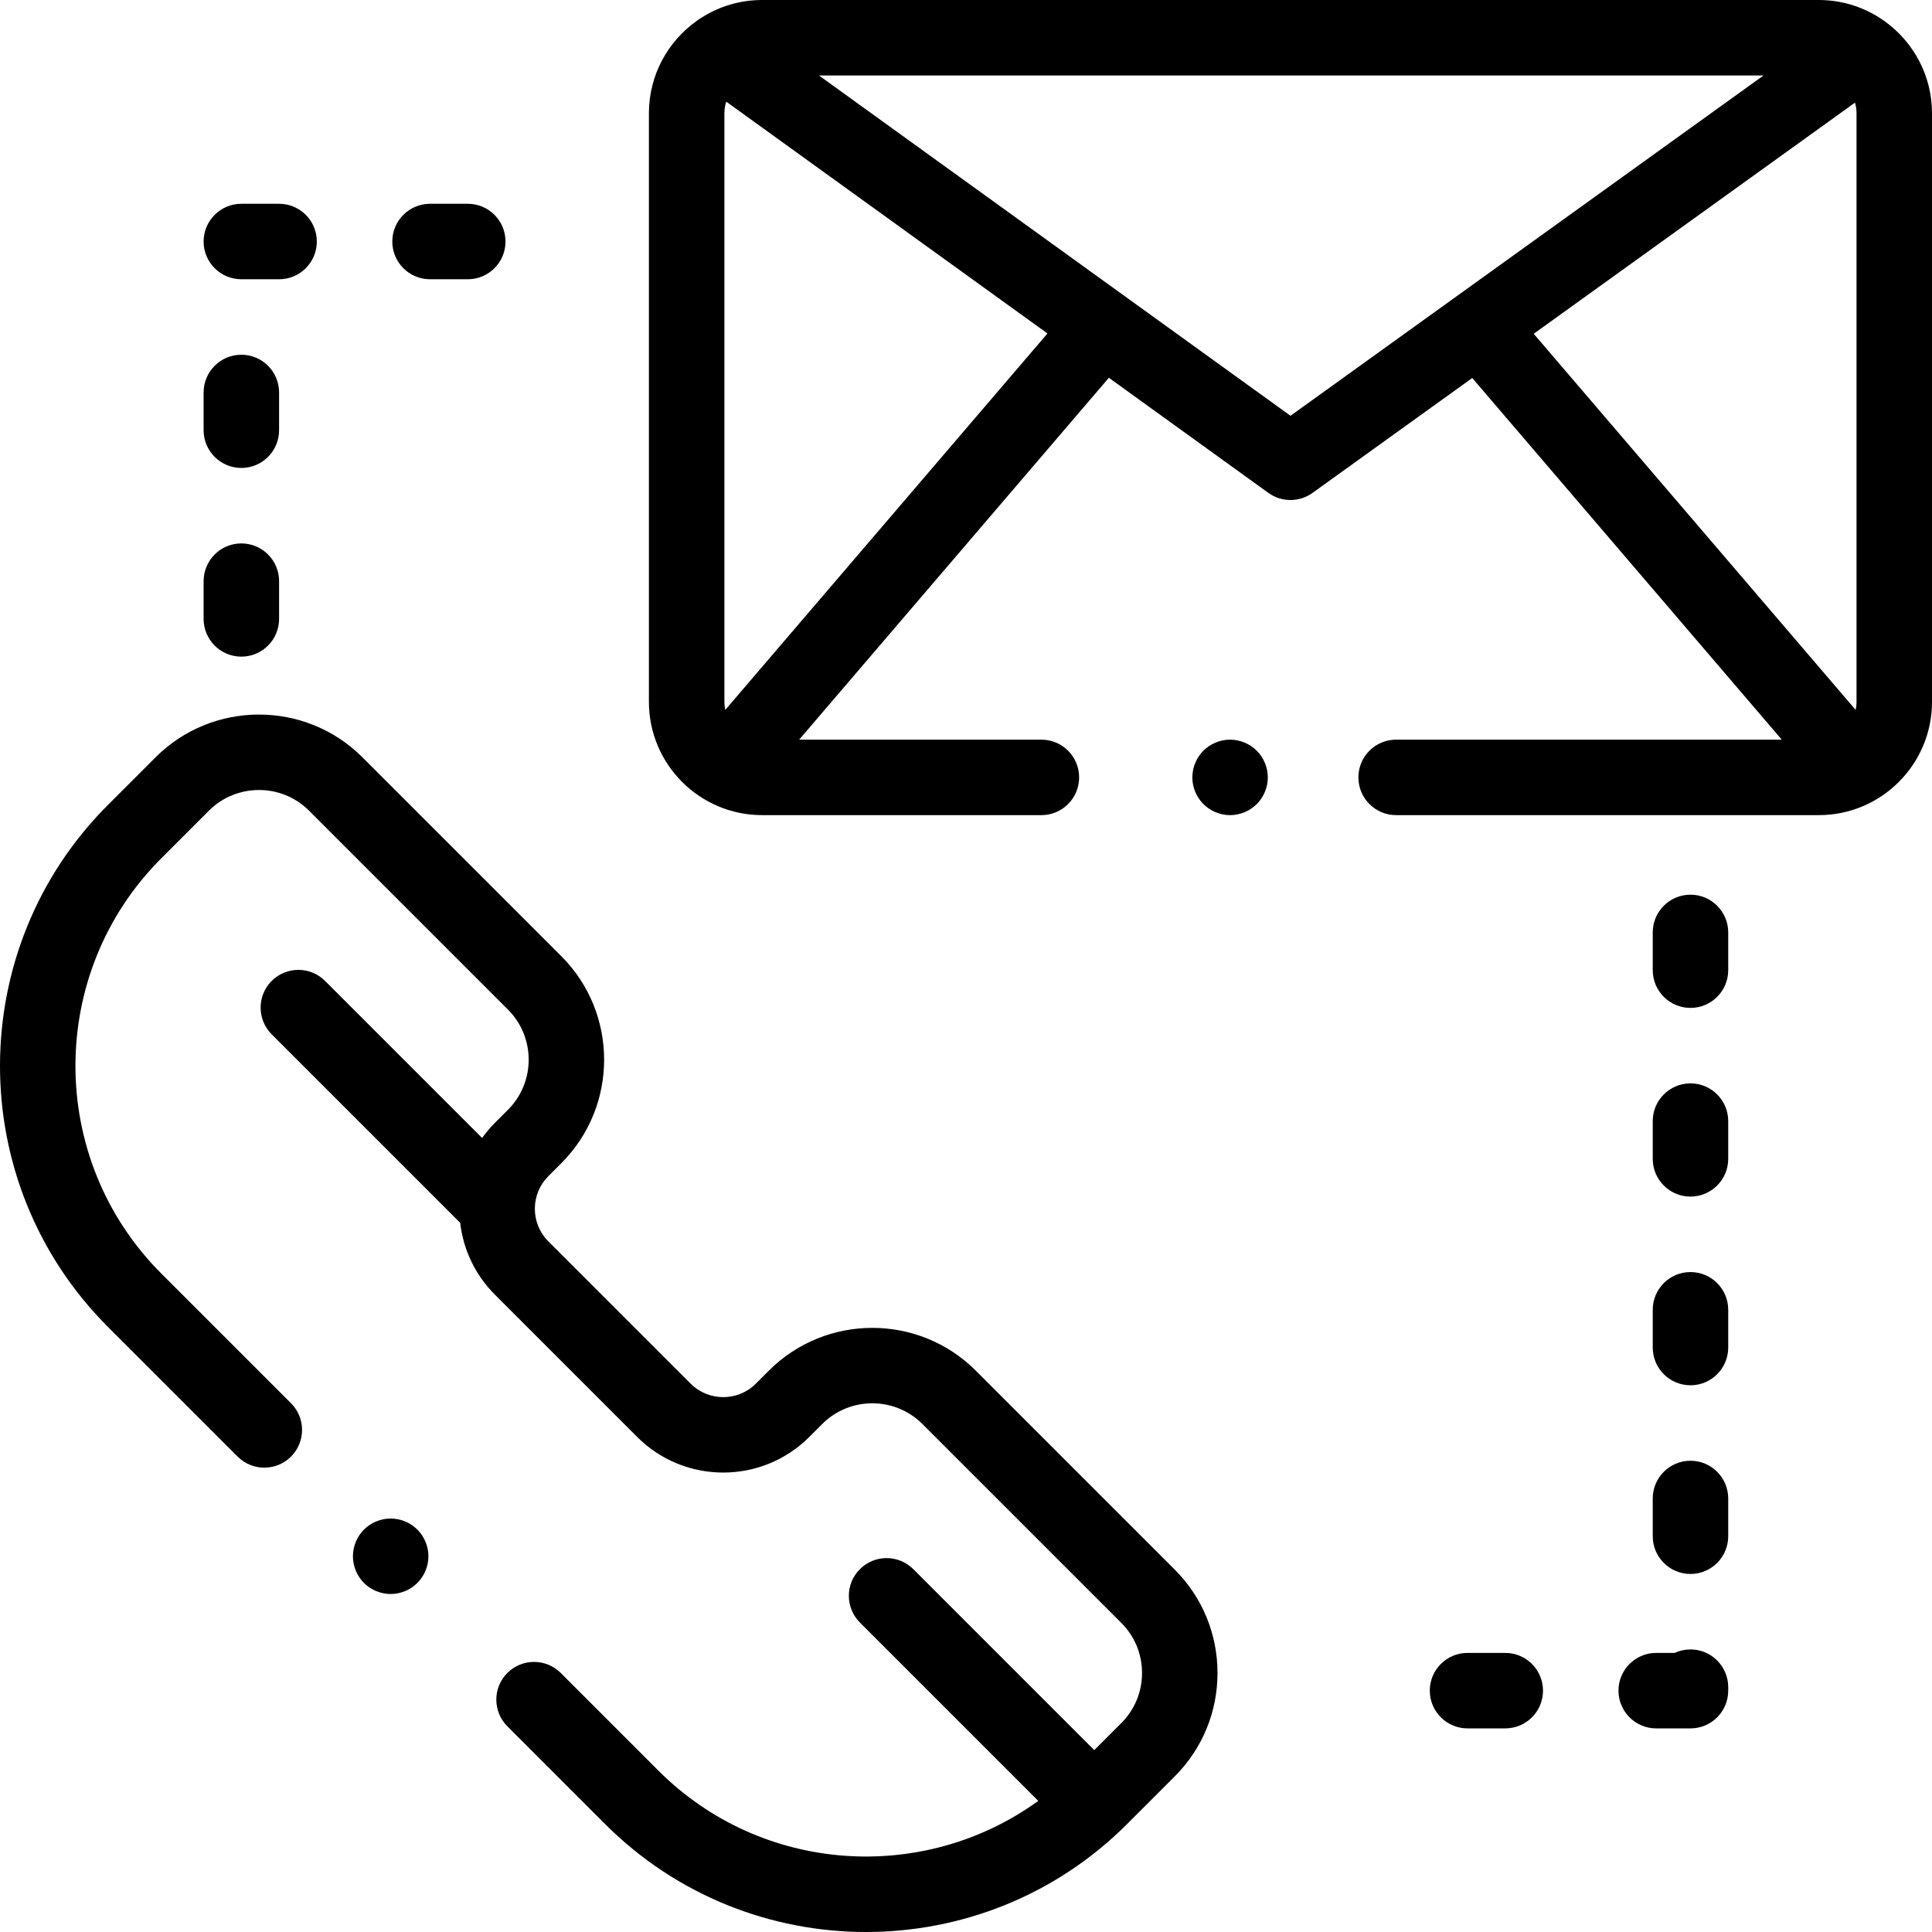
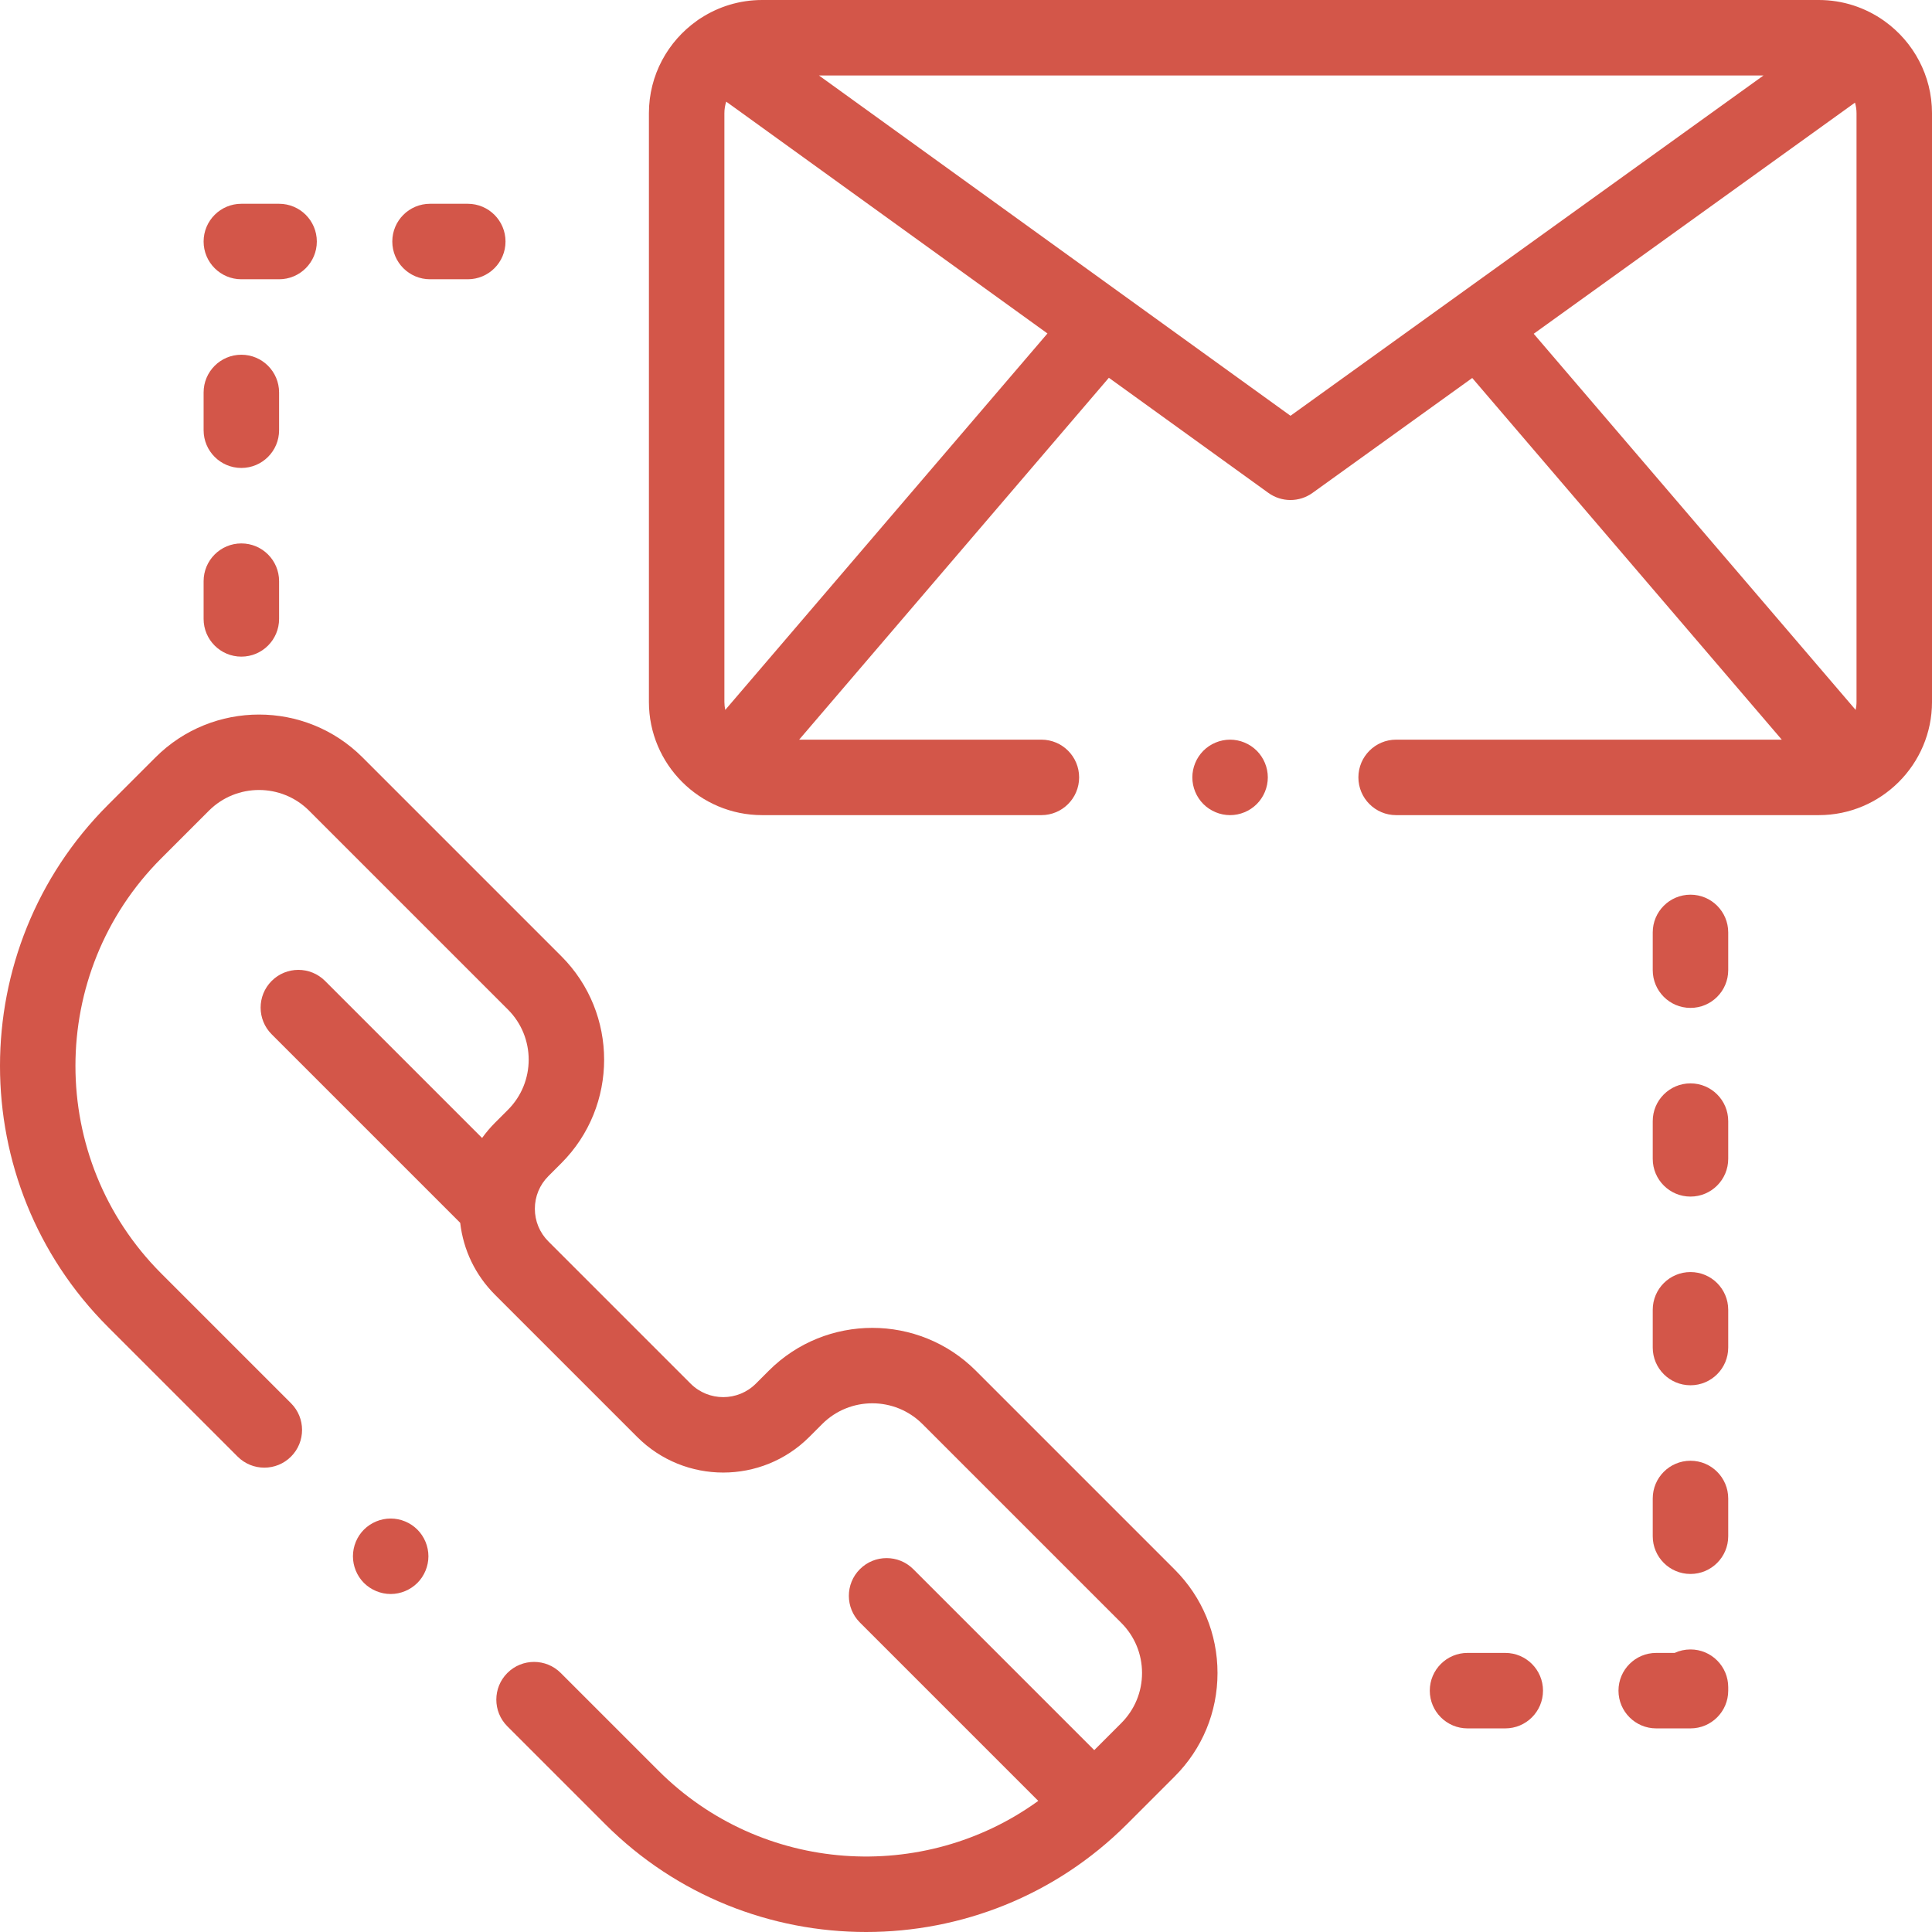
- <svg xmlns="http://www.w3.org/2000/svg" version="1.1" id="Capa_1" x="0px" y="0px" viewBox="0 0 512 512" style="enable-background:new 0 0 512 512;" xml:space="preserve">
+ <svg xmlns="http://www.w3.org/2000/svg" version="1.1" id="Capa_1" fill="#d35649" x="0px" y="0px" viewBox="0 0 512 512" style="enable-background:new 0 0 512 512;" xml:space="preserve">
  <g>
    <g>
      <path d="M333.054,198.948c-1.86-1.86-4.44-2.93-7.071-2.93c-2.63,0-5.211,1.069-7.071,2.93c-1.86,1.86-2.93,4.44-2.93,7.071    s1.07,5.211,2.93,7.07c1.86,1.86,4.44,2.931,7.071,2.931c2.63,0,5.21-1.07,7.071-2.931c1.86-1.859,2.93-4.439,2.93-7.07    C335.984,203.377,334.914,200.808,333.054,198.948z" />
    </g>
  </g>
  <g>
    <g>
      <path d="M499.488,5.648c-0.112-0.086-0.229-0.164-0.344-0.245C494.28,2.003,488.37,0,481.997,0H201.972    c-5.974,0-11.539,1.761-16.22,4.782c-0.372,0.218-0.731,0.46-1.077,0.728c-7.679,5.44-12.706,14.386-12.706,24.492v156.014    c0,16.543,13.459,30.003,30.003,30.003h74.007c5.524,0,10.001-4.478,10.001-10.001c0-5.522-4.477-10.001-10.001-10.001h-64.197    l82.079-95.902l42.271,30.505c1.747,1.26,3.799,1.891,5.853,1.891c2.048,0,4.096-0.628,5.841-1.883l42.332-30.455l82.031,95.844    h-102.2c-5.523,0-10.001,4.478-10.001,10.001c0,5.523,4.477,10.001,10.001,10.001h112.01c16.544,0,30.003-13.459,30.003-30.003    V30.003C512,19.983,507.057,11.101,499.488,5.648z M192.202,188.136c-0.148-0.684-0.231-1.391-0.231-2.119V30.003    c0-1.07,0.173-2.099,0.486-3.067l85.131,61.436L192.202,188.136z M341.995,110.185L217.03,20.002h250.318L341.995,110.185z     M491.998,186.017c0,0.727-0.083,1.435-0.231,2.119L406.45,88.452l85.141-61.253c0.261,0.891,0.407,1.83,0.407,2.803V186.017z" />
    </g>
  </g>
  <g>
    <g>
      <path d="M447.994,437.118c-1.499,0-2.921,0.33-4.197,0.921h-4.882c-5.523,0-10.001,4.478-10.001,10.001    c0,5.522,4.477,10.001,10.001,10.001h9.08c5.523,0,10.001-4.478,10.001-10.001v-0.921    C457.995,441.597,453.518,437.118,447.994,437.118z" />
    </g>
  </g>
  <g>
    <g>
      <path d="M447.994,387.114c-5.523,0-10.001,4.478-10.001,10.001v10.001c0,5.523,4.477,10.001,10.001,10.001    s10.001-4.478,10.001-10.001v-10.001C457.995,391.592,453.518,387.114,447.994,387.114z" />
    </g>
  </g>
  <g>
    <g>
      <path d="M398.911,438.039H388.91c-5.523,0-10.001,4.478-10.001,10.001c0,5.522,4.477,10.001,10.001,10.001h10.001    c5.524,0,10.001-4.478,10.001-10.001C408.912,442.518,404.434,438.039,398.911,438.039z" />
    </g>
  </g>
  <g>
    <g>
      <path d="M447.994,237.1c-5.523,0-10.001,4.478-10.001,10.001v10.001c0,5.522,4.477,10.001,10.001,10.001    s10.001-4.478,10.001-10.001v-10.001C457.995,241.579,453.518,237.1,447.994,237.1z" />
    </g>
  </g>
  <g>
    <g>
      <path d="M447.994,287.105c-5.523,0-10.001,4.478-10.001,10.001v10.001c0,5.522,4.477,10.001,10.001,10.001    s10.001-4.478,10.001-10.001v-10.001C457.995,291.583,453.518,287.105,447.994,287.105z" />
    </g>
  </g>
  <g>
    <g>
      <path d="M447.994,337.109c-5.523,0-10.001,4.478-10.001,10.001v10.001c0,5.523,4.477,10.001,10.001,10.001    s10.001-4.478,10.001-10.001V347.11C457.995,341.588,453.518,337.109,447.994,337.109z" />
    </g>
  </g>
  <g>
    <g>
      <path d="M73.961,54.005H63.96c-5.523,0-10.001,4.478-10.001,10.001c0,5.523,4.478,10.001,10.001,10.001h10.001    c5.523,0,10.001-4.478,10.001-10.001C83.961,58.483,79.484,54.005,73.961,54.005z" />
    </g>
  </g>
  <g>
    <g>
      <path d="M123.965,54.005h-10.001c-5.523,0-10.001,4.478-10.001,10.001c0,5.523,4.478,10.001,10.001,10.001h10.001    c5.523,0,10.001-4.478,10.001-10.001C133.966,58.483,129.489,54.005,123.965,54.005z" />
    </g>
  </g>
  <g>
    <g>
      <path d="M63.96,94.008c-5.523,0-10.001,4.478-10.001,10.001v10.001c0,5.523,4.478,10.001,10.001,10.001    c5.523,0,10.001-4.478,10.001-10.001v-10.001C73.961,98.487,69.483,94.008,63.96,94.008z" />
    </g>
  </g>
  <g>
    <g>
      <path d="M63.96,144.013c-5.523,0-10.001,4.478-10.001,10.001v10.001c0,5.523,4.478,10.001,10.001,10.001    c5.523,0,10.001-4.478,10.001-10.001v-10.001C73.961,148.491,69.483,144.013,63.96,144.013z" />
    </g>
  </g>
  <g>
    <g>
      <path d="M110.604,405.356c-1.86-1.86-4.44-2.93-7.071-2.93c-2.64,0-5.211,1.07-7.081,2.93c-1.86,1.86-2.92,4.44-2.92,7.071    s1.06,5.21,2.92,7.071c1.87,1.859,4.45,2.93,7.081,2.93s5.2-1.07,7.071-2.93c1.86-1.86,2.93-4.44,2.93-7.071    S112.464,407.217,110.604,405.356z" />
    </g>
  </g>
  <g>
    <g>
      <path d="M311.293,415.936l-52.694-52.694c-15.122-15.121-39.729-15.122-54.853,0.001l-3.433,3.434    c-4.768,4.77-12.528,4.769-17.297,0l-37.692-37.692c-2.31-2.31-3.582-5.381-3.582-8.648s1.272-6.338,3.583-8.648l3.433-3.434    c15.123-15.123,15.123-39.73,0-54.853l-52.695-52.695c-15.123-15.122-39.731-15.122-54.852,0l-12.609,12.608    c-38.136,38.137-38.136,100.19,0,138.326l34.375,34.375c3.905,3.904,10.238,3.904,14.144,0c3.905-3.905,3.905-10.238,0-14.144    l-34.375-34.375c-30.338-30.338-30.338-79.701,0-110.039l12.608-12.608c7.324-7.325,19.241-7.325,26.565,0l52.694,52.694    c7.325,7.324,7.325,19.241,0,26.565l-3.433,3.434c-1.261,1.261-2.397,2.612-3.418,4.032l-41.621-41.621    c-3.905-3.904-10.238-3.904-14.144,0c-3.905,3.905-3.905,10.238,0,14.144l49.963,49.962c0.824,7.199,4.019,13.865,9.22,19.066    l37.692,37.692c12.568,12.566,33.016,12.567,45.584-0.001l3.434-3.434c7.324-7.325,19.241-7.325,26.565,0l52.695,52.694    c3.547,3.548,5.502,8.266,5.502,13.282c0,5.016-1.954,9.734-5.503,13.282l-7.16,7.16l-47.961-47.961    c-3.905-3.904-10.238-3.904-14.144,0c-3.905,3.905-3.905,10.238,0,14.144l47.268,47.268    c-30.403,22.039-73.274,19.378-100.652-8.002l-25.898-25.898c-3.905-3.903-10.238-3.904-14.143,0    c-3.905,3.905-3.905,10.238,0,14.144l25.898,25.898C179.425,502.465,204.473,512,229.521,512s50.095-9.534,69.164-28.603    l12.607-12.608c7.327-7.326,11.361-17.065,11.361-27.426S318.618,423.262,311.293,415.936z" />
    </g>
  </g>
  <g>
</g>
  <g>
</g>
  <g>
</g>
  <g>
</g>
  <g>
</g>
  <g>
</g>
  <g>
</g>
  <g>
</g>
  <g>
</g>
  <g>
</g>
  <g>
</g>
  <g>
</g>
  <g>
</g>
  <g>
</g>
  <g>
</g>
</svg>
